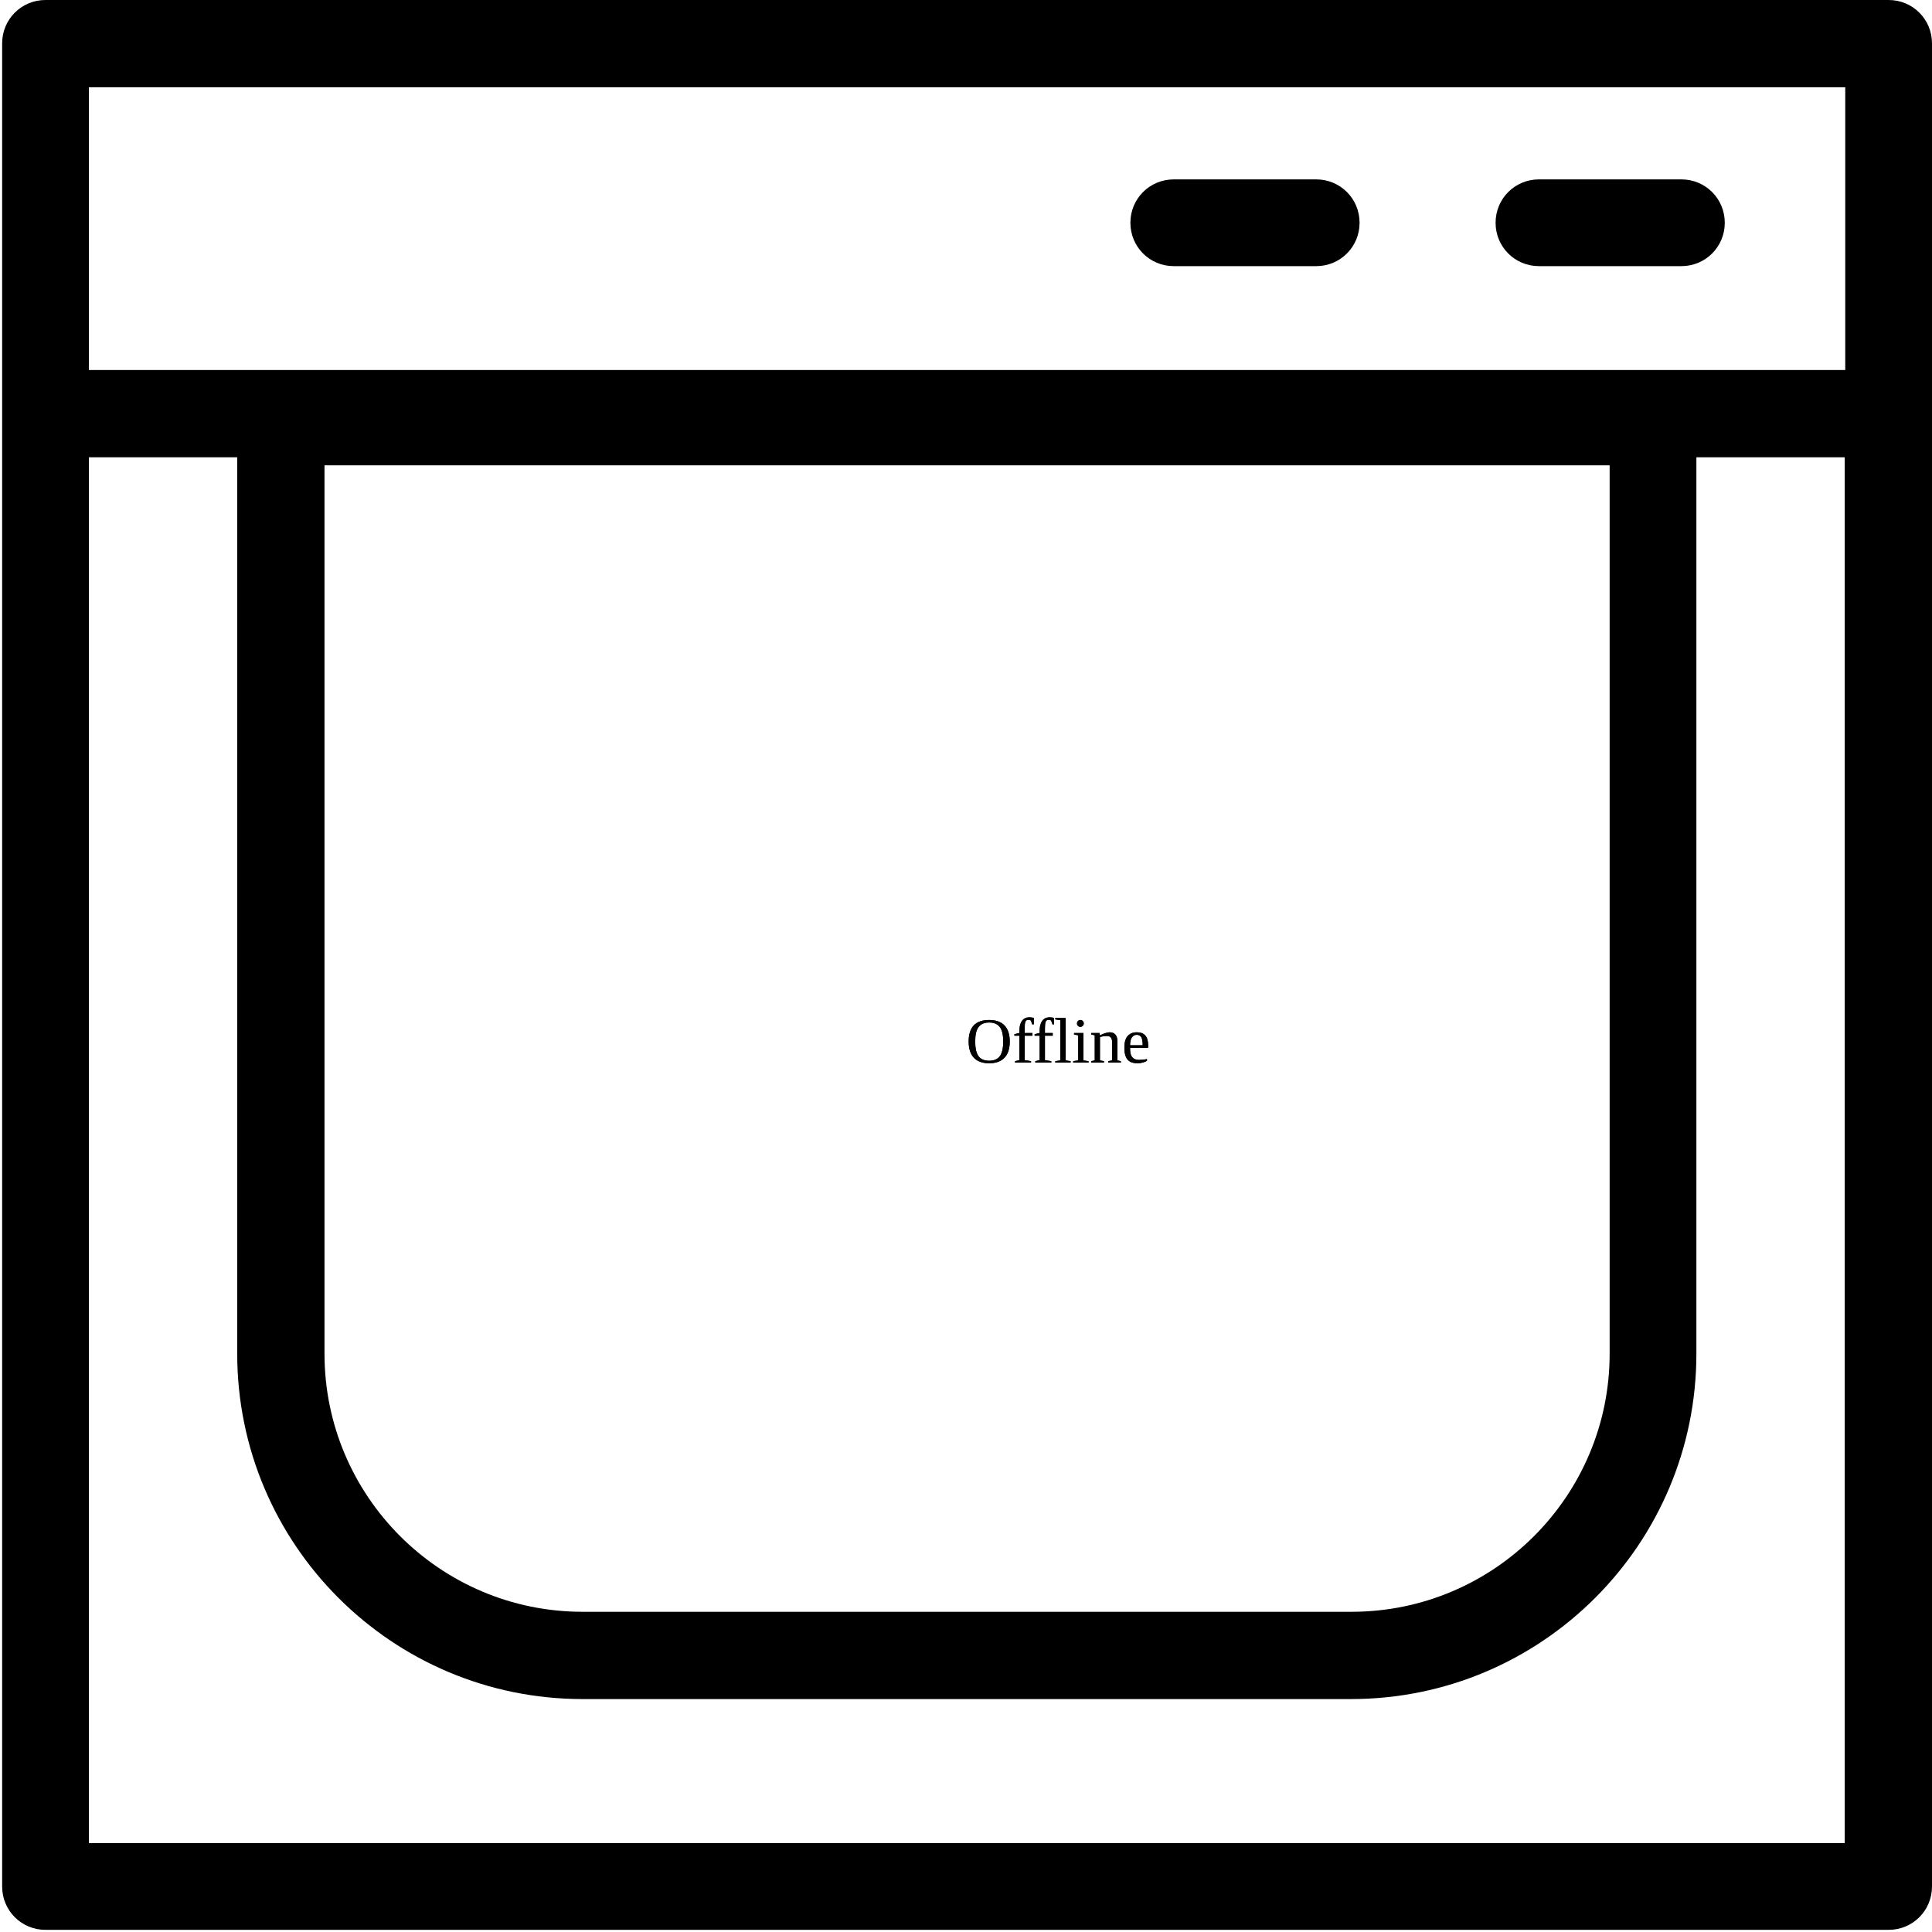
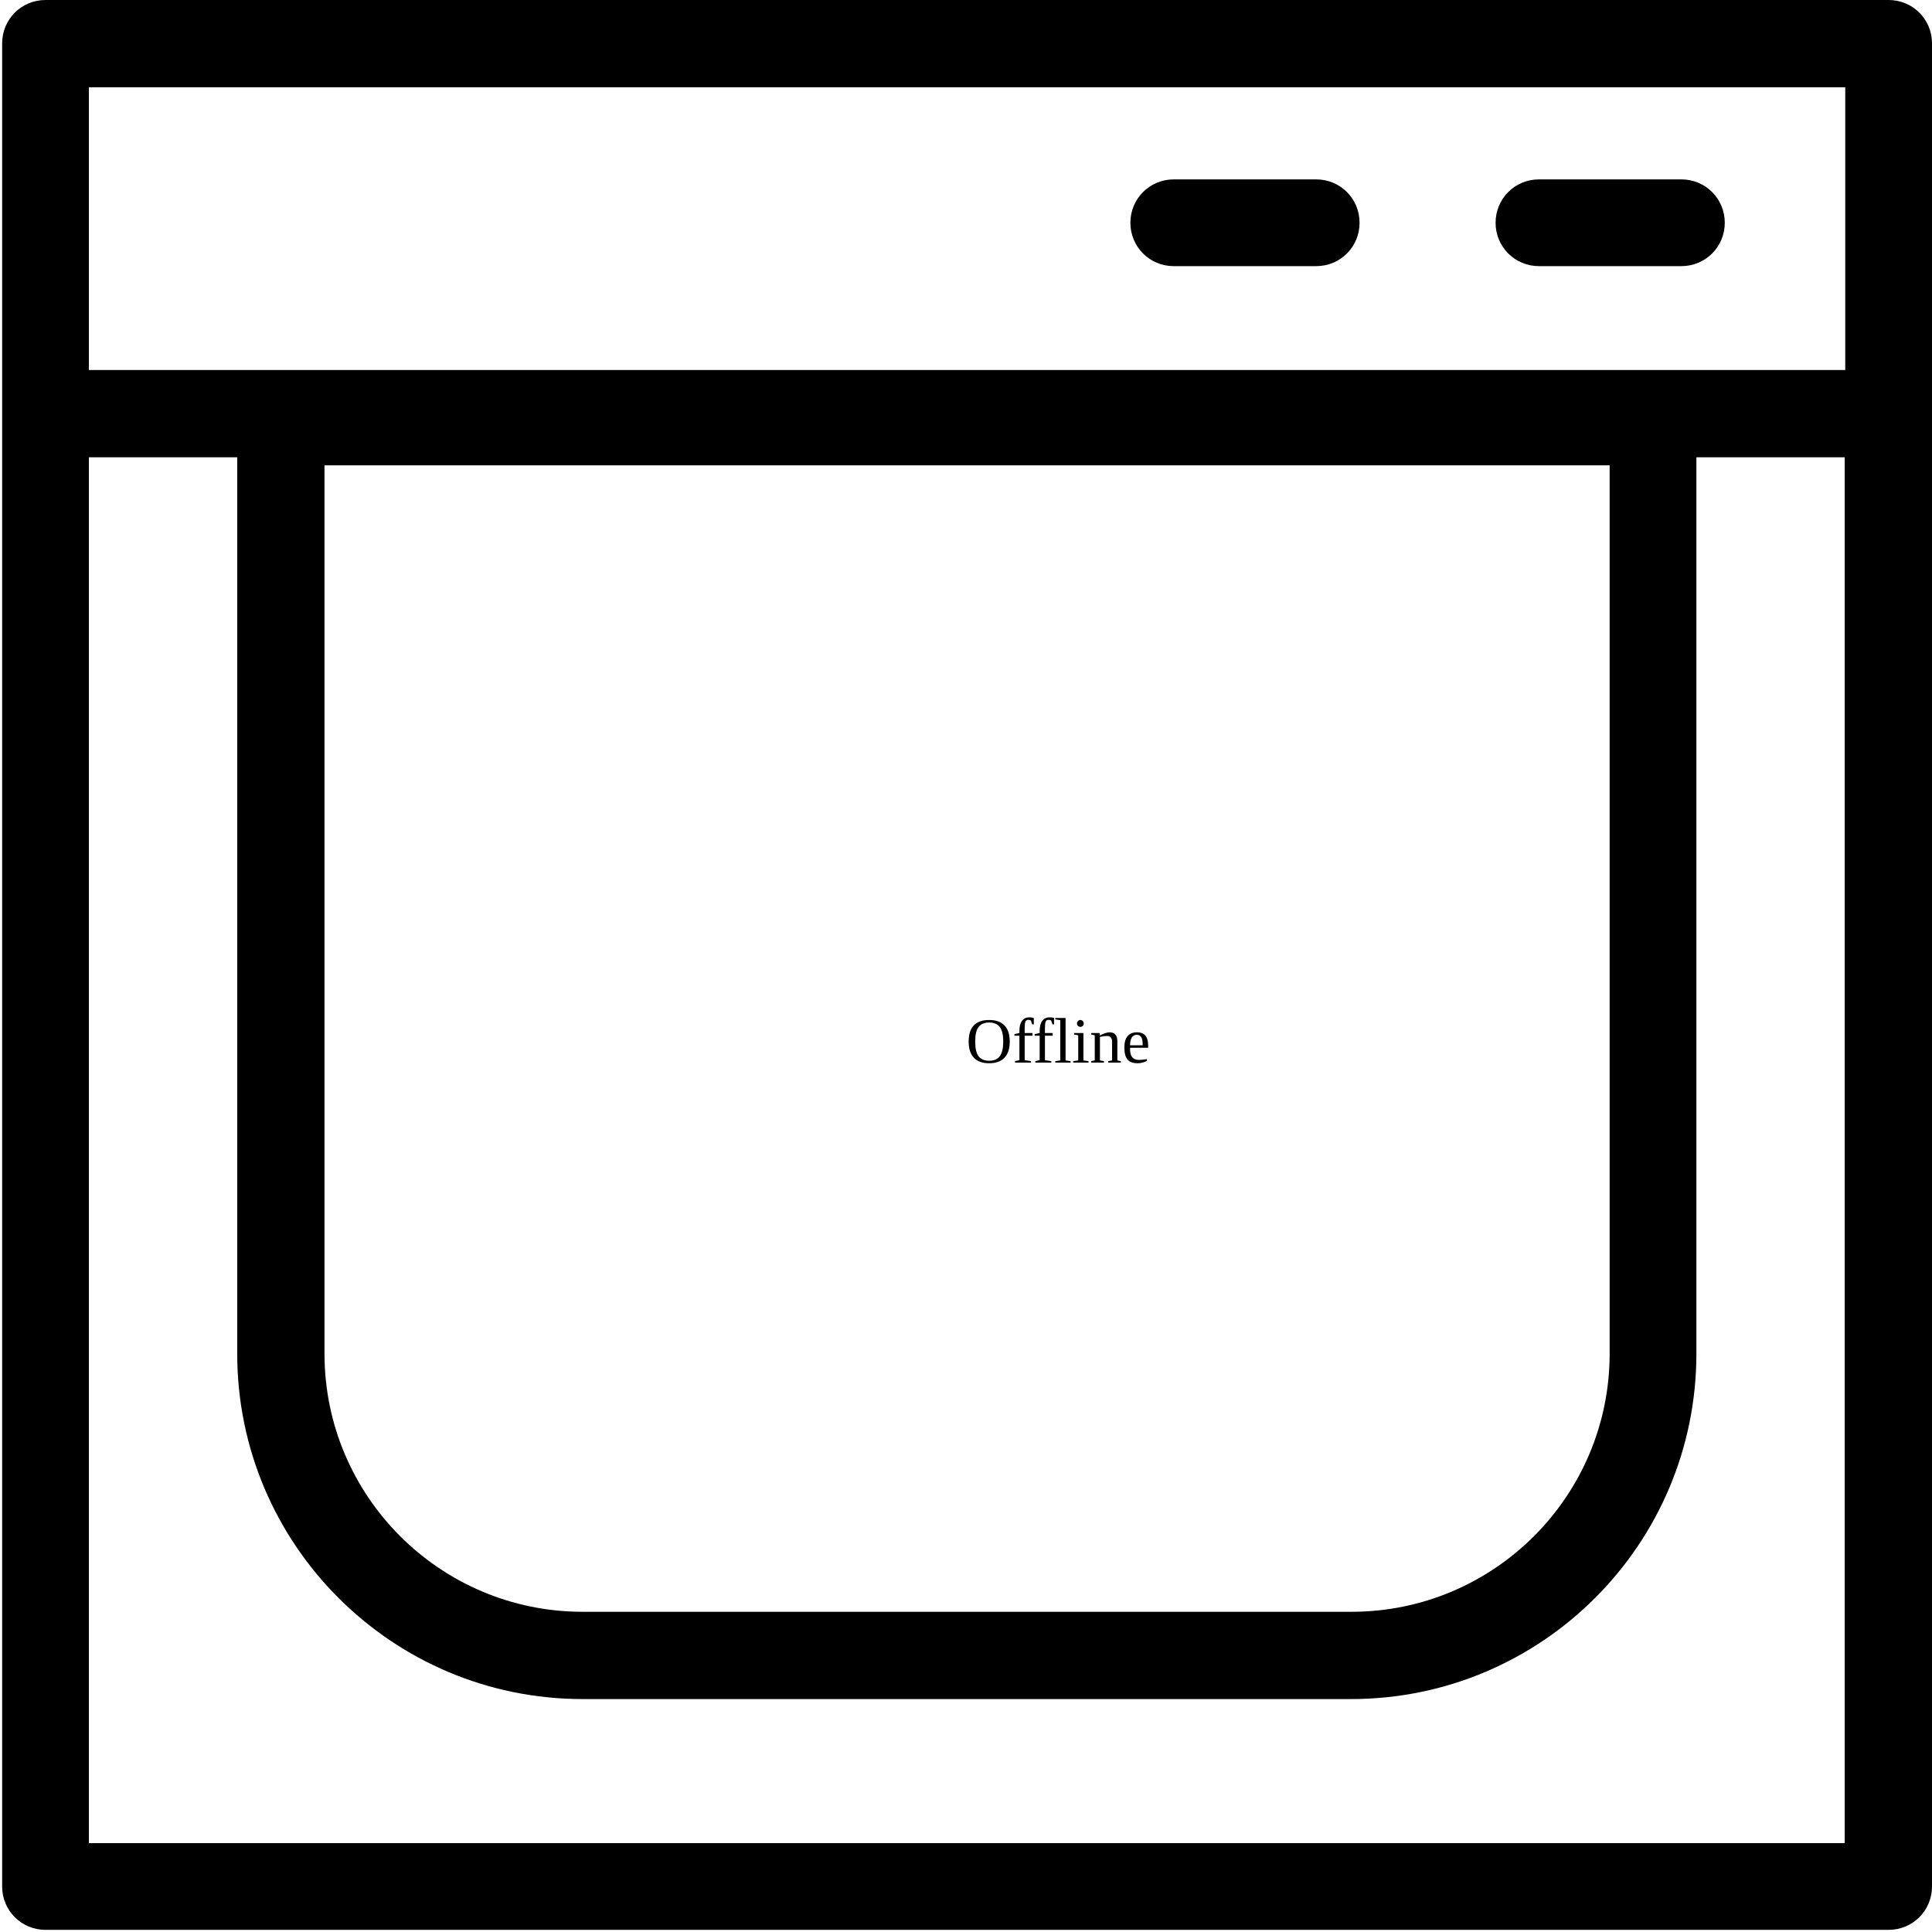
<svg xmlns="http://www.w3.org/2000/svg" version="1.1" id="Layer_1" viewBox="0 0 360.8 360.8" style="enable-background: new 0 0 360.8 360.8" xml:space="preserve" class="machine dryer">
+   <defs>{% include './svg/drop-shadow-filter' %}</defs>
  <g>
    <path d="M352.7,0H8.5C4,0,0.4,3.6,0.4,8.1v344.2c0,4.5,3.6,8.1,8.1,8.1h344.2c4.5,0,8.1-3.6,8.1-8.1V8.1C360.8,3.6,357.2,0,352.7,0   z M344.6,16.3v52.8H16.6V16.3H344.6z M300.6,86.9v165.9c0,26.6-21.6,48.2-48.2,48.2H108.8c-26.6,0-48.2-21.6-48.2-48.2V86.9H300.6z    M16.6,344.2V85.4h27.7v167.4c0,35.6,28.9,64.5,64.5,64.5h143.5c35.6,0,64.5-28.9,64.5-64.5V85.4h27.7v258.8H16.6z" />
    <path d="M287.4,49.7h26.6c4.5,0,8.1-3.6,8.1-8.1s-3.6-8.1-8.1-8.1h-26.6c-4.5,0-8.1,3.6-8.1,8.1S282.9,49.7,287.4,49.7z" />
    <path d="M219.2,49.7h26.6c4.5,0,8.1-3.6,8.1-8.1s-3.6-8.1-8.1-8.1h-26.6c-4.5,0-8.1,3.6-8.1,8.1S214.7,49.7,219.2,49.7L219.2,49.7z   " />
  </g>
-   <text class="label label-offset" x="50%" y="55%">Offline</text>
-   <text class="label" x="50%" y="55%">Offline</text>
+   <text class="label" x="50%" y="55%" filter="url(#drop-shadow)">Offline</text>
</svg>
